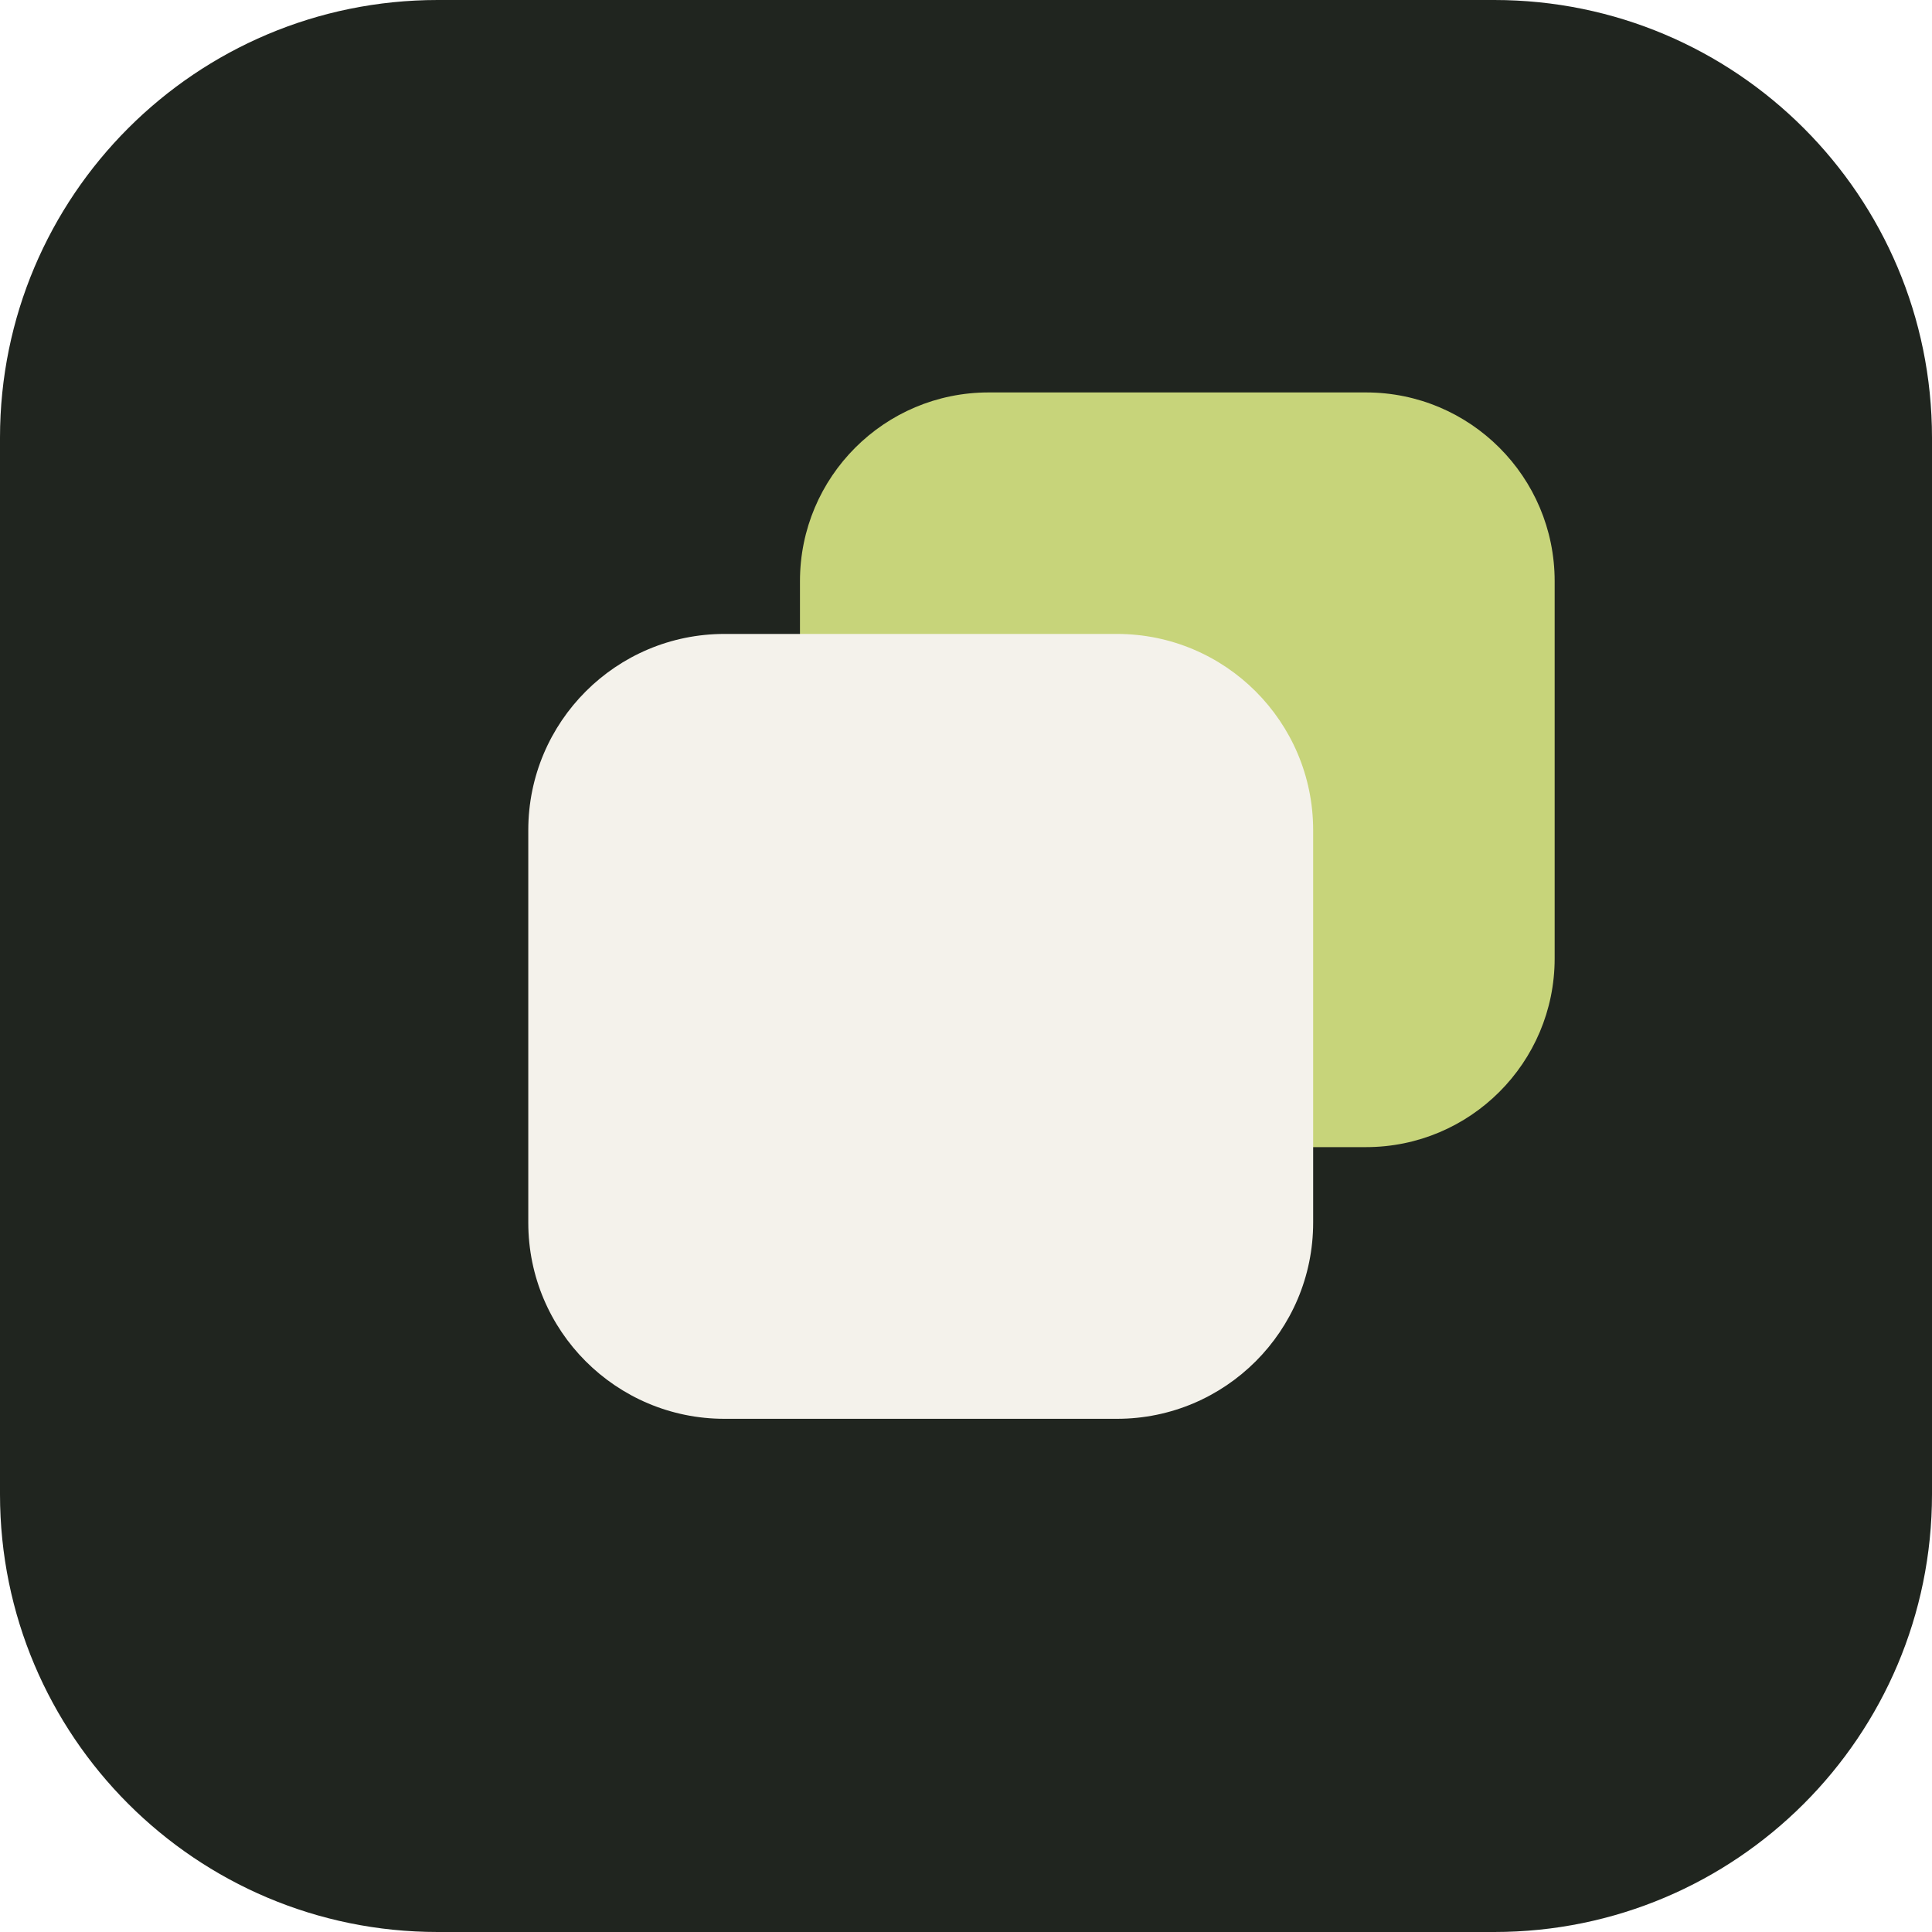
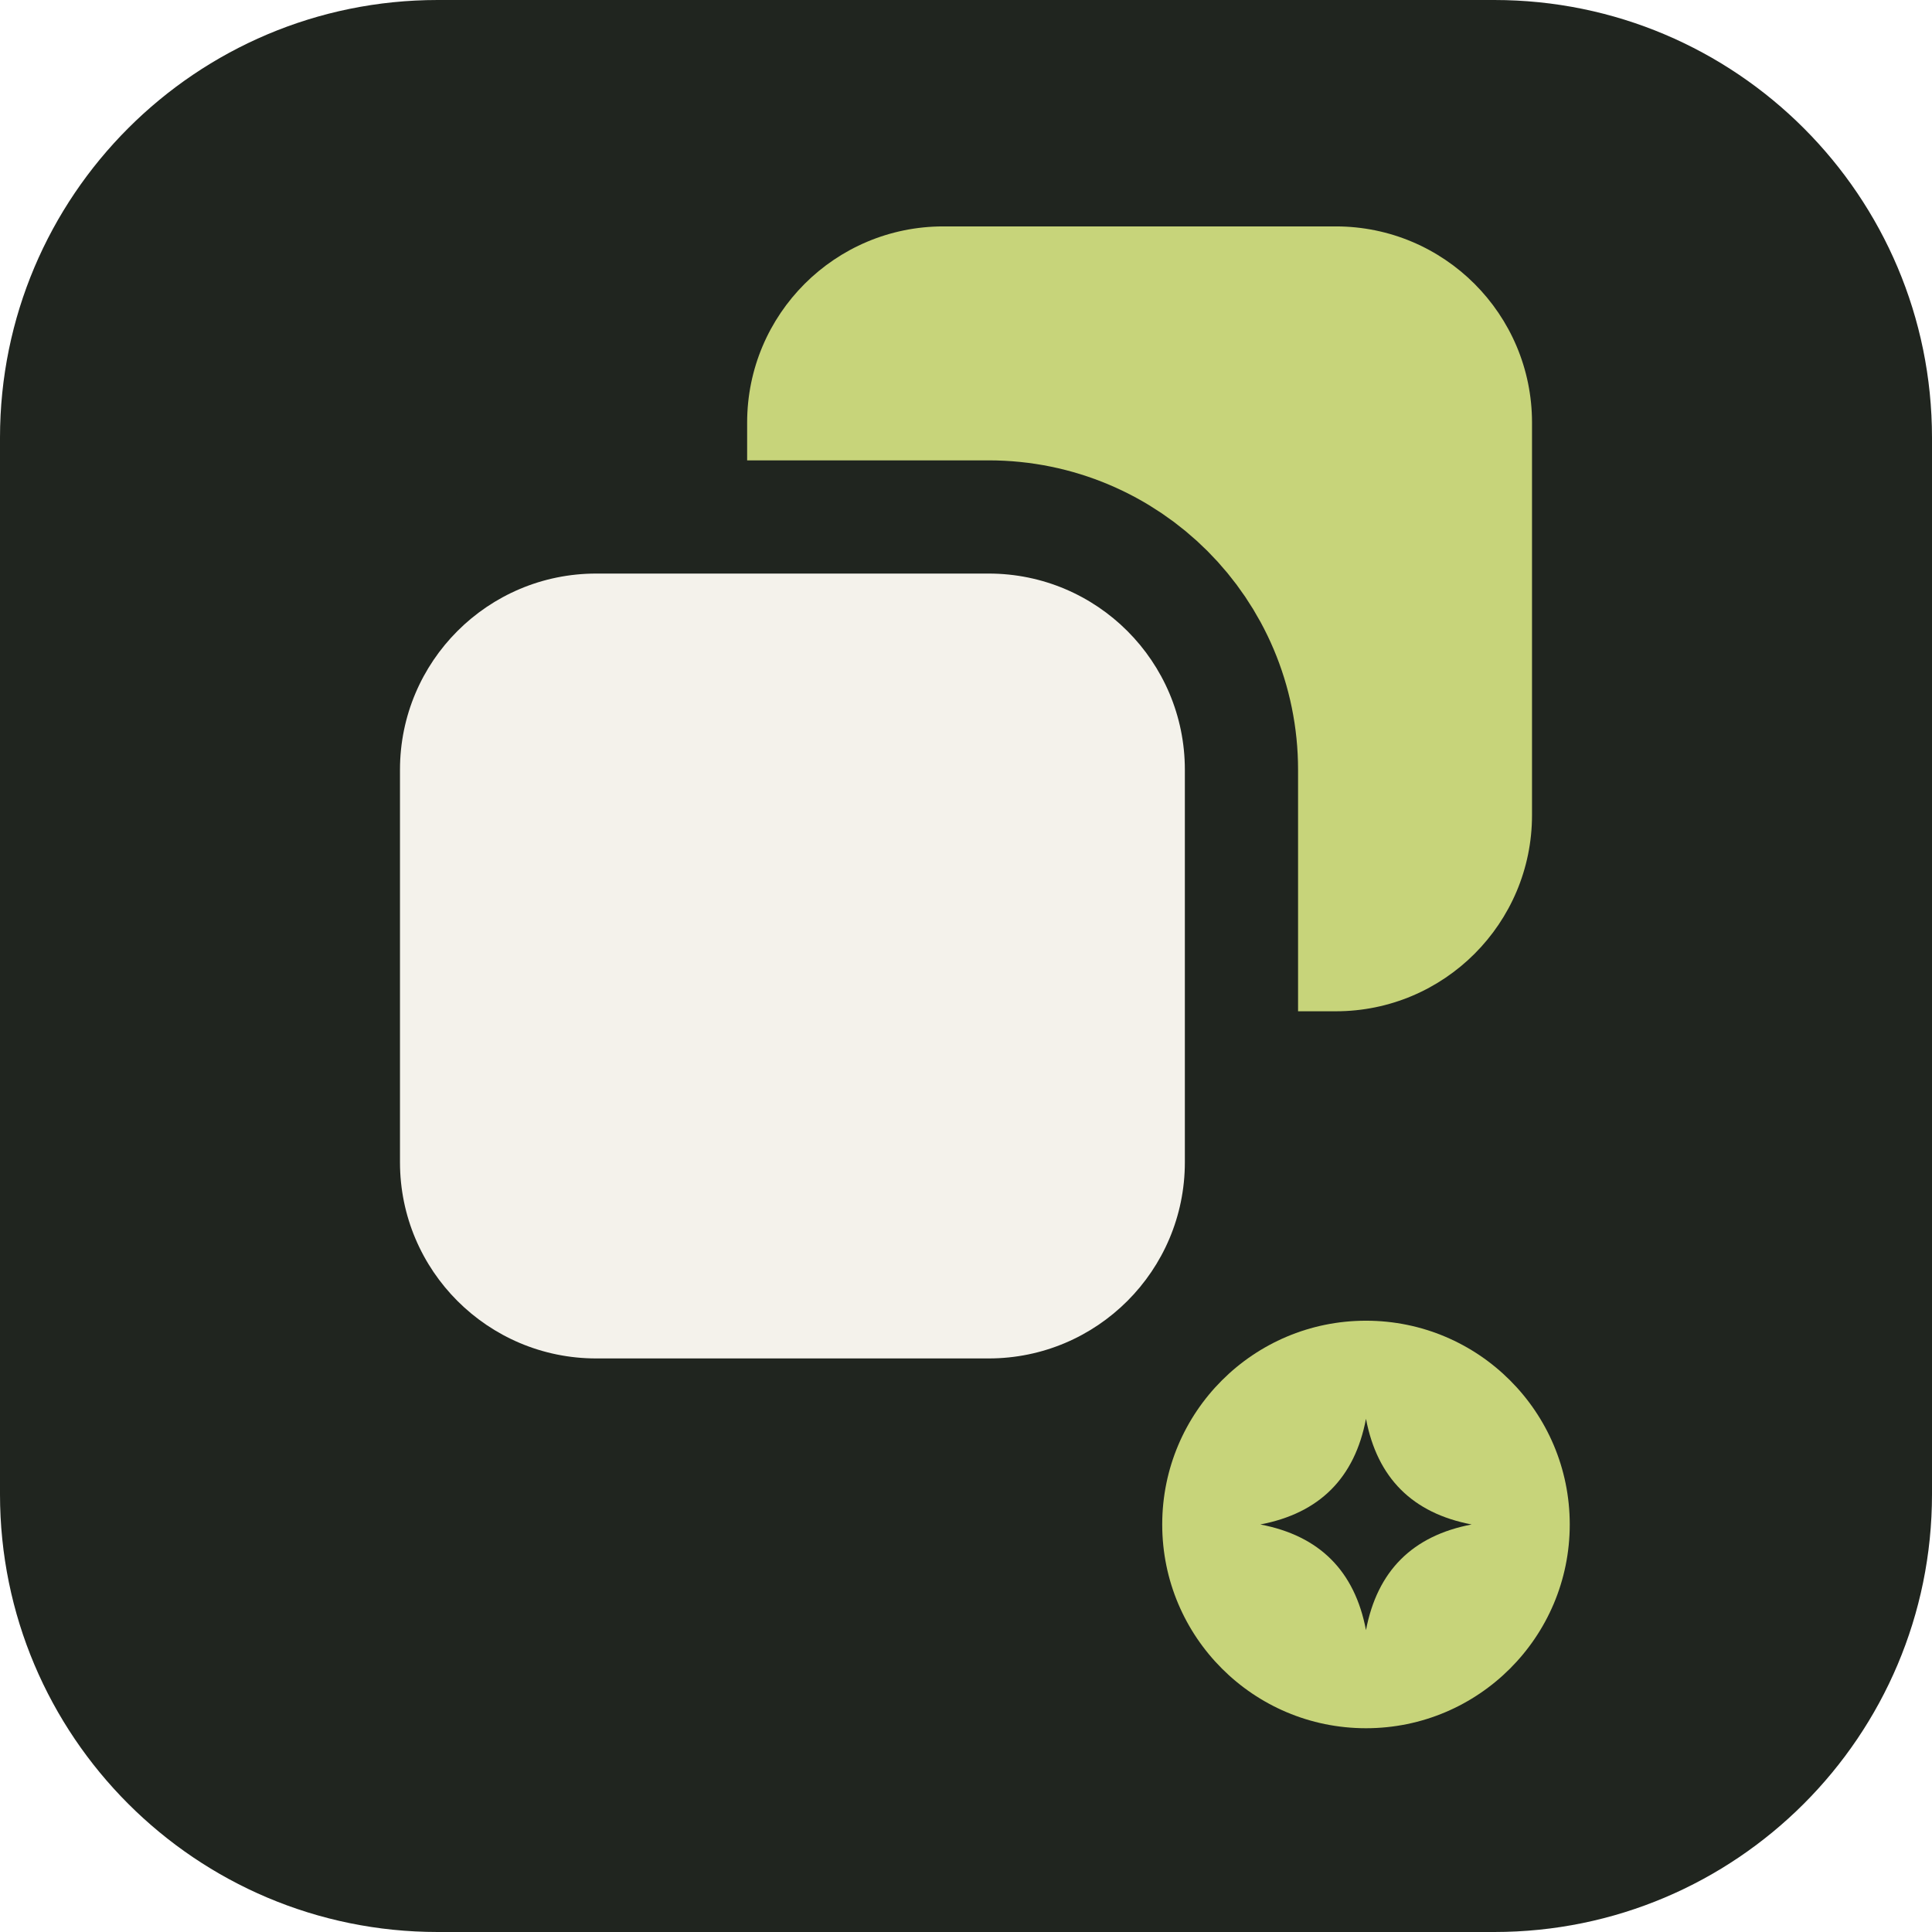
<svg xmlns="http://www.w3.org/2000/svg" viewBox="0 0 512 512" width="512" height="512" role="img" aria-label="影序 YINGXU">
  <rect width="512" height="512" rx="116" fill="#20251f" />
-   <rect x="212" y="104" width="200" height="200" rx="50" fill="#c7d47a" />
-   <rect x="140" y="168" width="208" height="208" rx="52" fill="#f4f2eb" />
+   <g id="window-back">
+     <rect x="198" y="60" width="208" height="208" rx="52" fill="#c7d47a" />
+   </g>
+   <g id="window-front">
+     <rect x="106" y="152" width="208" height="208" rx="52" fill="none" stroke="#20251f" stroke-width="60" />
+     <rect x="106" y="152" width="208" height="208" rx="52" fill="#f4f2eb" />
+   </g>
+   <g id="ai-badge">
+     <circle cx="362" cy="404" r="54" fill="#c7d47a" />
+     <path fill="#20251f" d="M362 376 Q366.48 399.52 390 404 Q366.48 408.48 362 432 Q357.52 408.48 334 404 Q357.52 399.52 362 376 Z" />
+   </g>
</svg>
